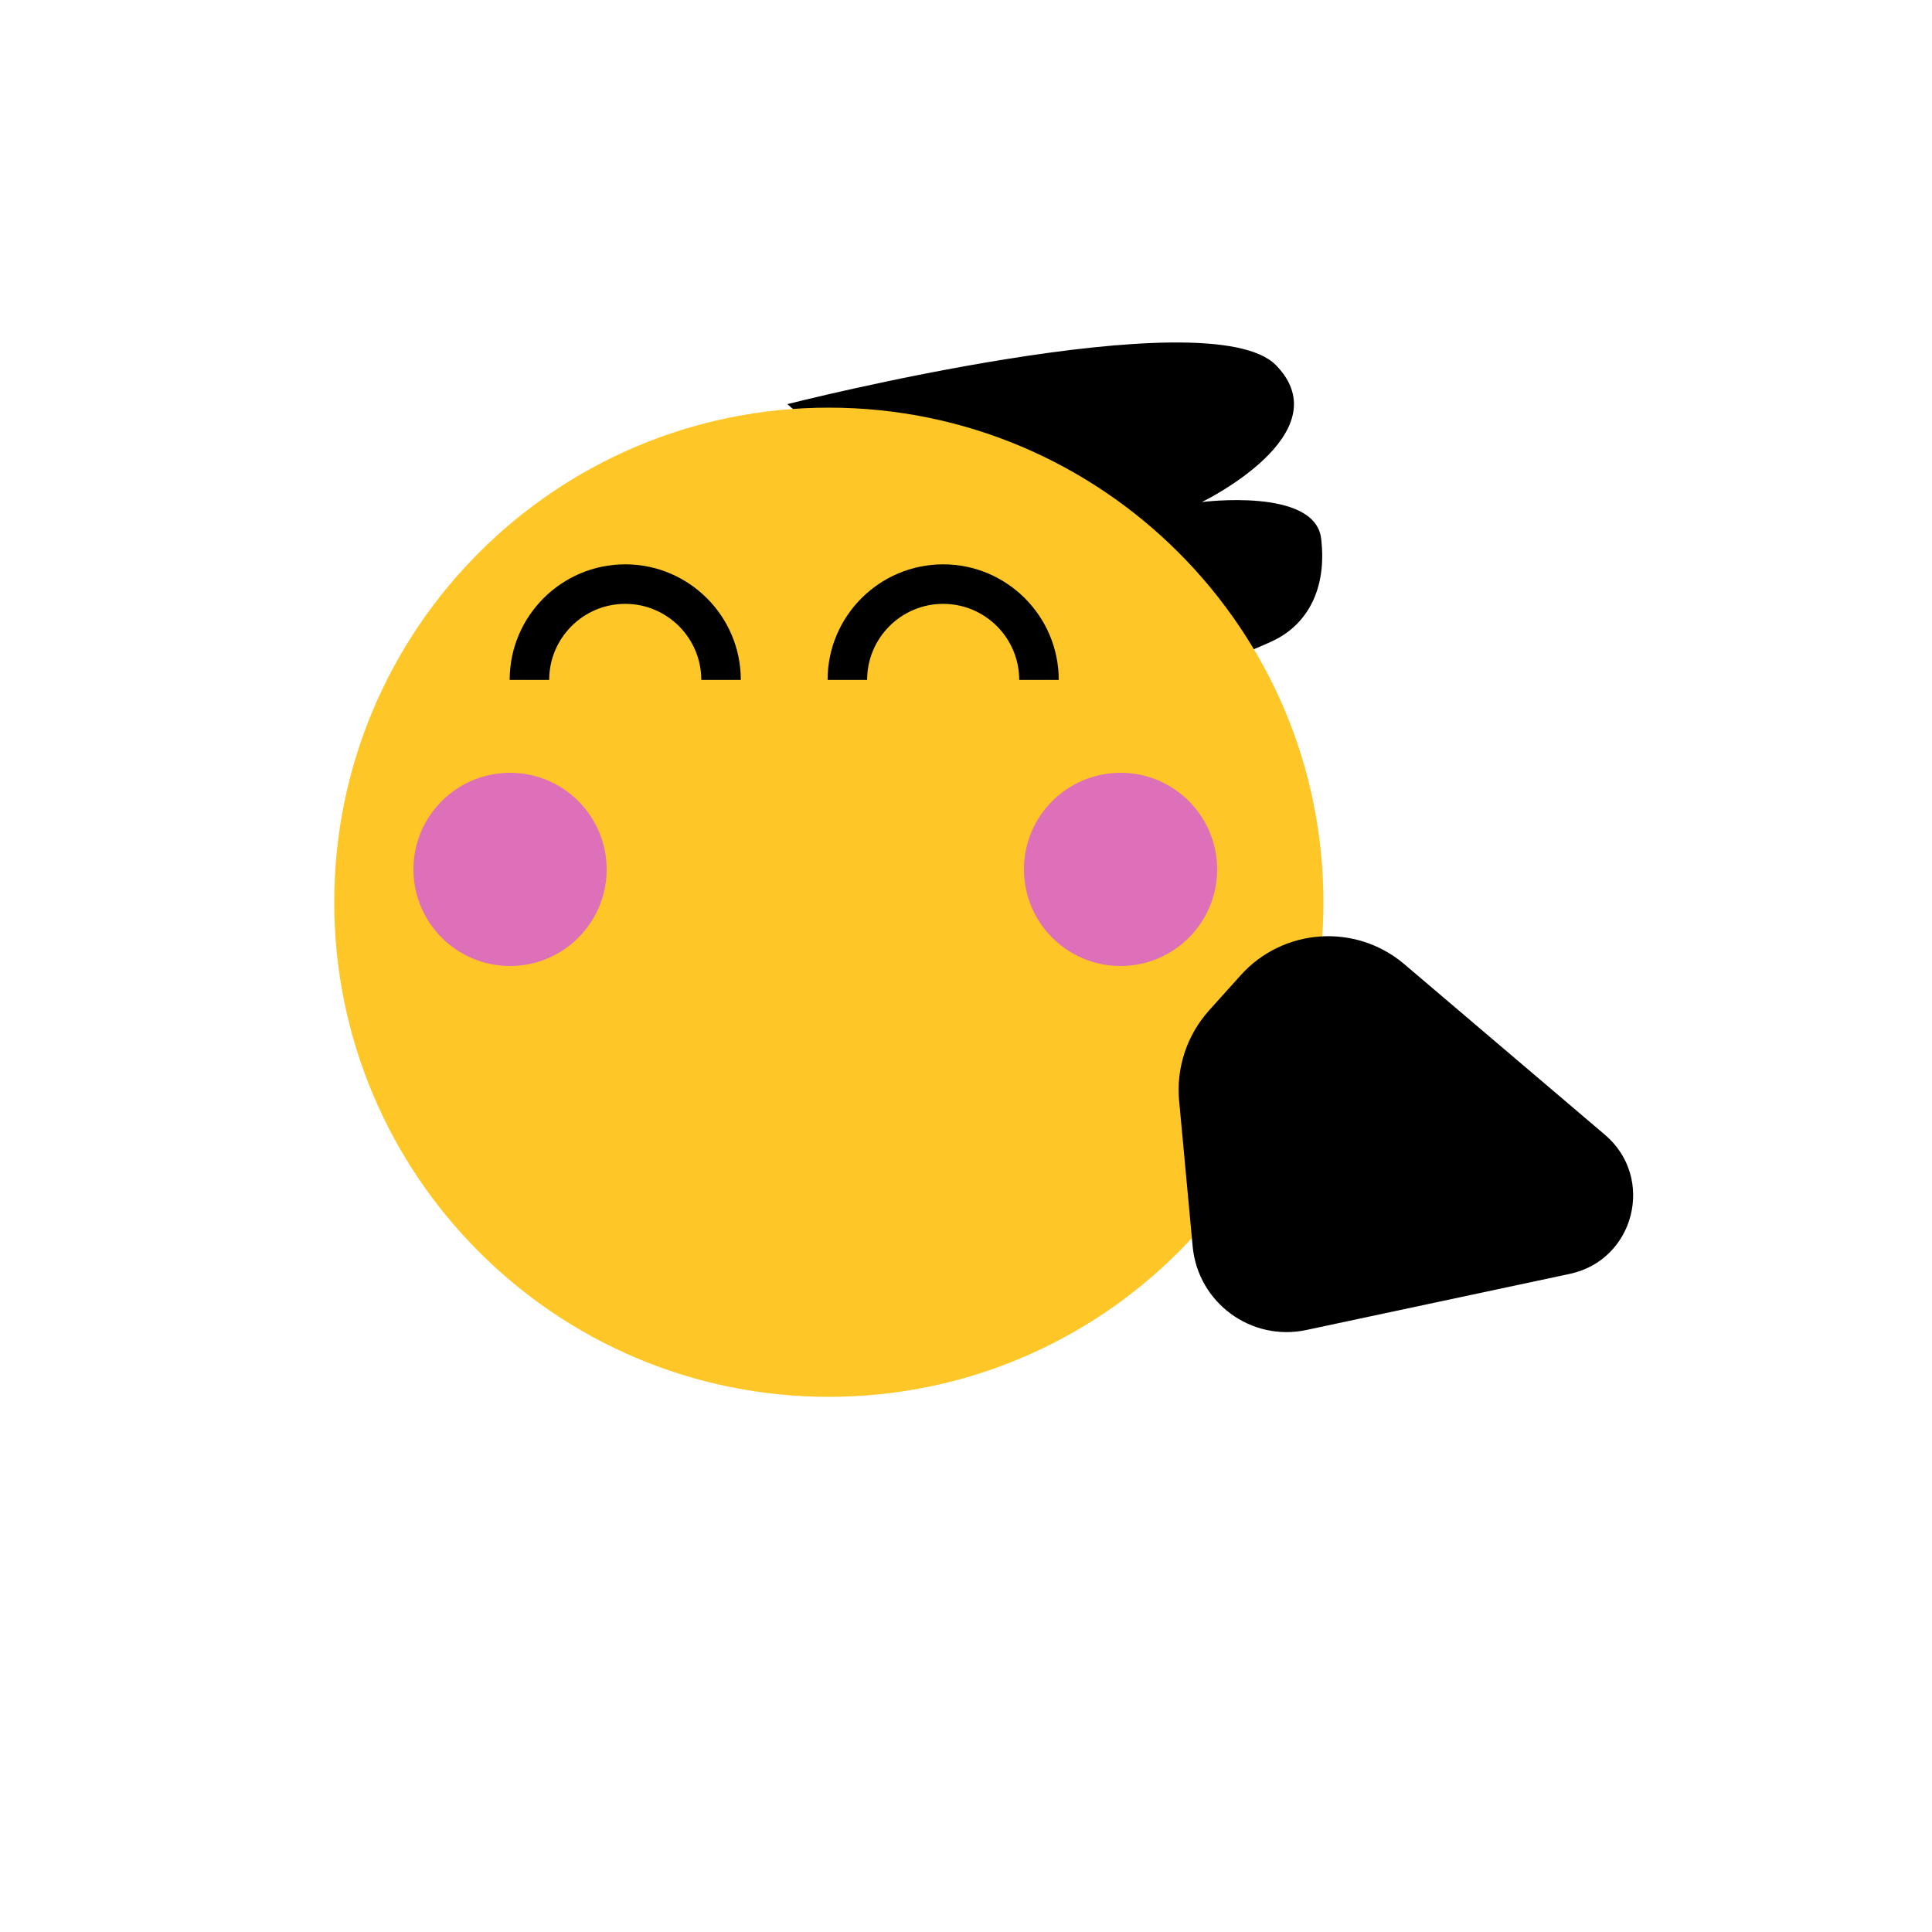
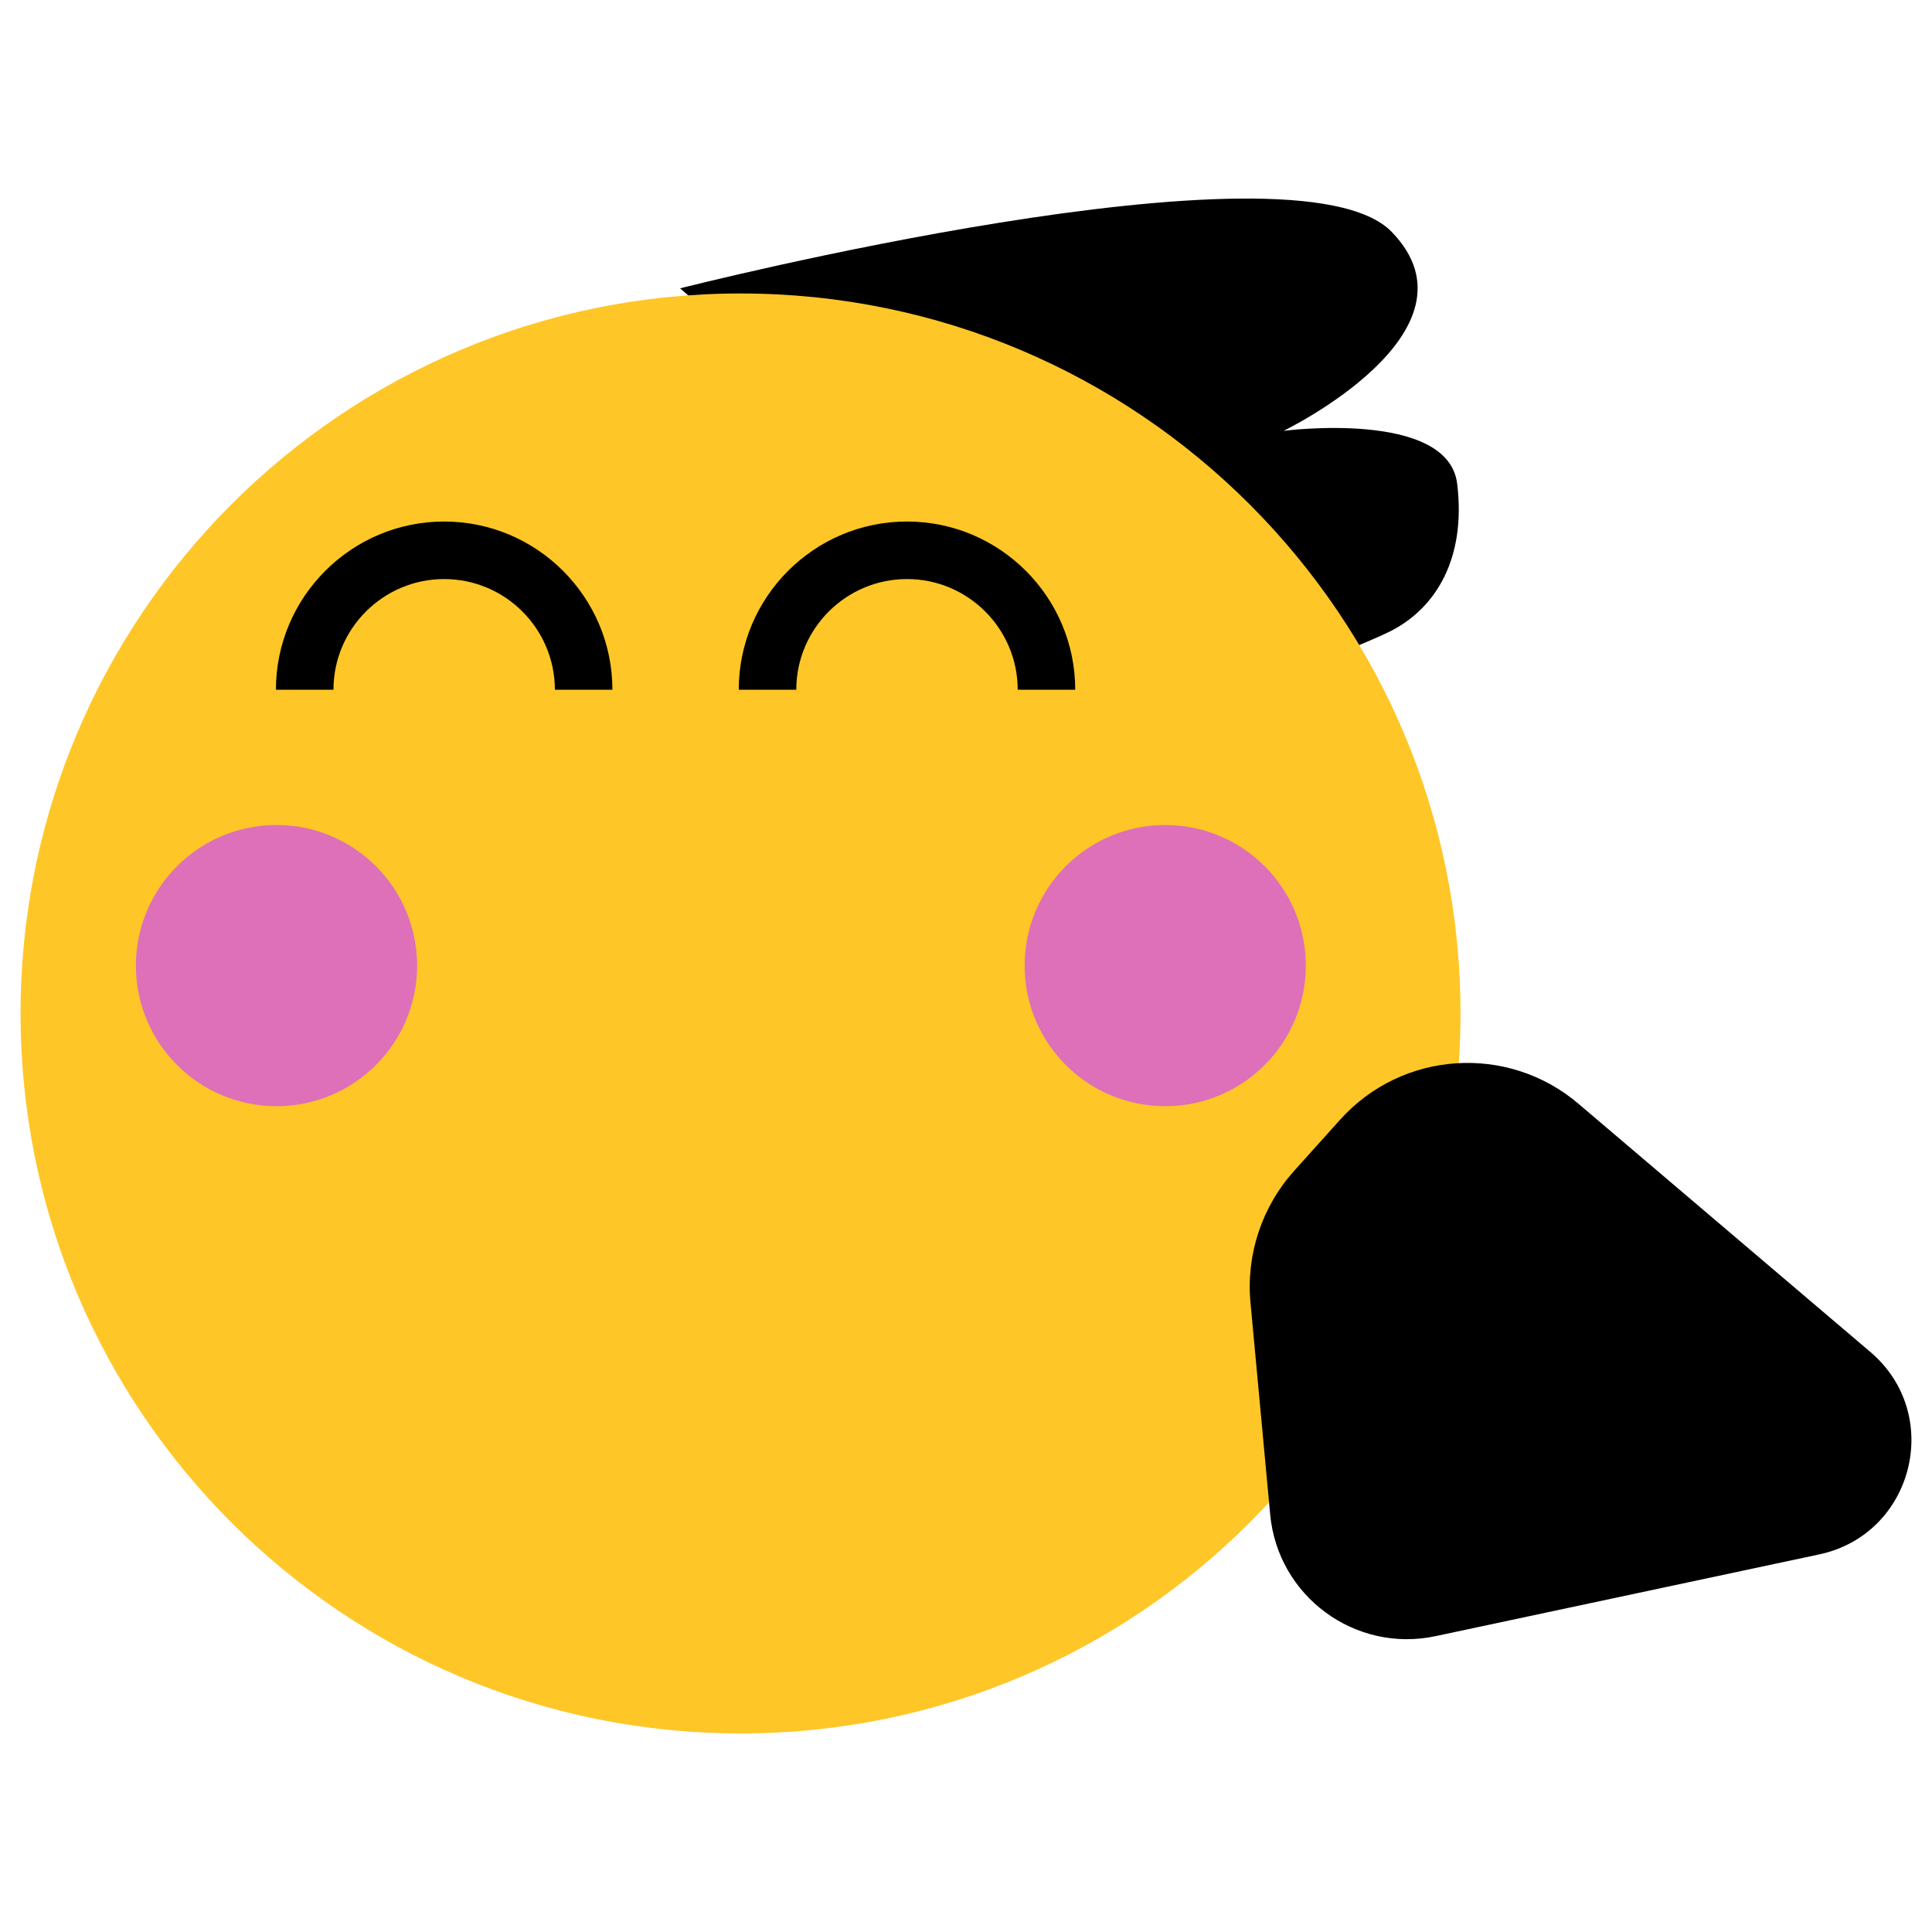
- <svg xmlns="http://www.w3.org/2000/svg" width="500" height="500" fill="none" viewBox="0 0 500 500">
-   <path fill="#000" d="M277.27 176.09c2.17 9.83 44.39-6.36 52.65-10.48s13.6-13.08 11.98-26.28-30.85-9.4-30.85-9.4 36.41-17.65 19.21-35.38-126.5 10.04-126.5 10.04 71.34 61.67 73.51 71.49z" />
-   <path fill="#ffc628" d="M214.5 361.5c70.692 0 128-57.308 128-128s-57.308-128-128-128-128 57.308-128 128 57.308 128 128 128" />
-   <path fill="#000" d="m305.163 284.934 3.498 37.638c1.358 14.557 15.107 24.681 29.414 21.63l68.193-14.526c16.788-3.577 22.172-24.869 9.095-35.992l-51.905-44.138c-12.562-10.685-31.348-9.425-42.371 2.851l-8.17 9.085a30.82 30.82 0 0 0-7.761 23.44zM191.72 175.96h-10.23c0-10.85-8.83-19.68-19.68-19.68s-19.68 8.83-19.68 19.68H131.9c0-16.5 13.42-29.91 29.91-29.91s29.91 13.42 29.91 29.91M274 175.96h-10.23c0-10.85-8.83-19.68-19.68-19.68s-19.68 8.83-19.68 19.68h-10.23c0-16.5 13.42-29.91 29.91-29.91S274 159.47 274 175.96" />
-   <circle cx="132" cy="225" r="25" fill="#dd70b8" />
-   <circle cx="290" cy="225" r="25" fill="#dd70b8" />
+ <svg xmlns="http://www.w3.org/2000/svg" id="petra-very-happy_svg__Layer_1" version="1.1" viewBox="0 0 500 500">
+   <defs>
+     <style>.petra-very-happy_svg__st0{fill:#dd70b8}.petra-very-happy_svg__st1{fill:#ffc628}</style>
+   </defs>
+   <path d="M283.03,178.7c3.16,14.31,64.62-9.26,76.64-15.26,12.02-6,19.8-19.04,17.44-38.26-2.36-19.22-44.91-13.68-44.91-13.68,0,0,53-25.69,27.96-51.5-25.04-25.81-184.15,14.62-184.15,14.62,0,0,103.85,89.77,107.01,104.07h0Z" />
+   <path class="petra-very-happy_svg__st1" d="M191.65,448.61c102.91,0,186.33-83.42,186.33-186.33s-83.42-186.33-186.33-186.33S5.32,159.37,5.32,262.28s83.42,186.33,186.33,186.33" />
+   <path d="M323.63,337.15l5.09,54.79c1.98,21.19,21.99,35.93,42.82,31.49l99.27-21.15c24.44-5.21,32.28-36.2,13.24-52.39l-75.56-64.25c-18.29-15.55-45.63-13.72-61.68,4.15l-11.89,13.23c-8.36,9.3-12.45,21.67-11.3,34.12v.02ZM158.49,178.51h-14.89c0-15.79-12.85-28.65-28.65-28.65s-28.65,12.85-28.65,28.65h-14.89c0-24.02,19.54-43.54,43.54-43.54s43.54,19.54,43.54,43.54M278.27,178.51h-14.89c0-15.79-12.85-28.65-28.65-28.65s-28.65,12.85-28.65,28.65h-14.89c0-24.02,19.54-43.54,43.54-43.54s43.54,19.54,43.54,43.54" />
+   <circle class="petra-very-happy_svg__st0" cx="71.56" cy="249.9" r="36.39" />
+   <circle class="petra-very-happy_svg__st0" cx="301.56" cy="249.9" r="36.39" />
</svg>
